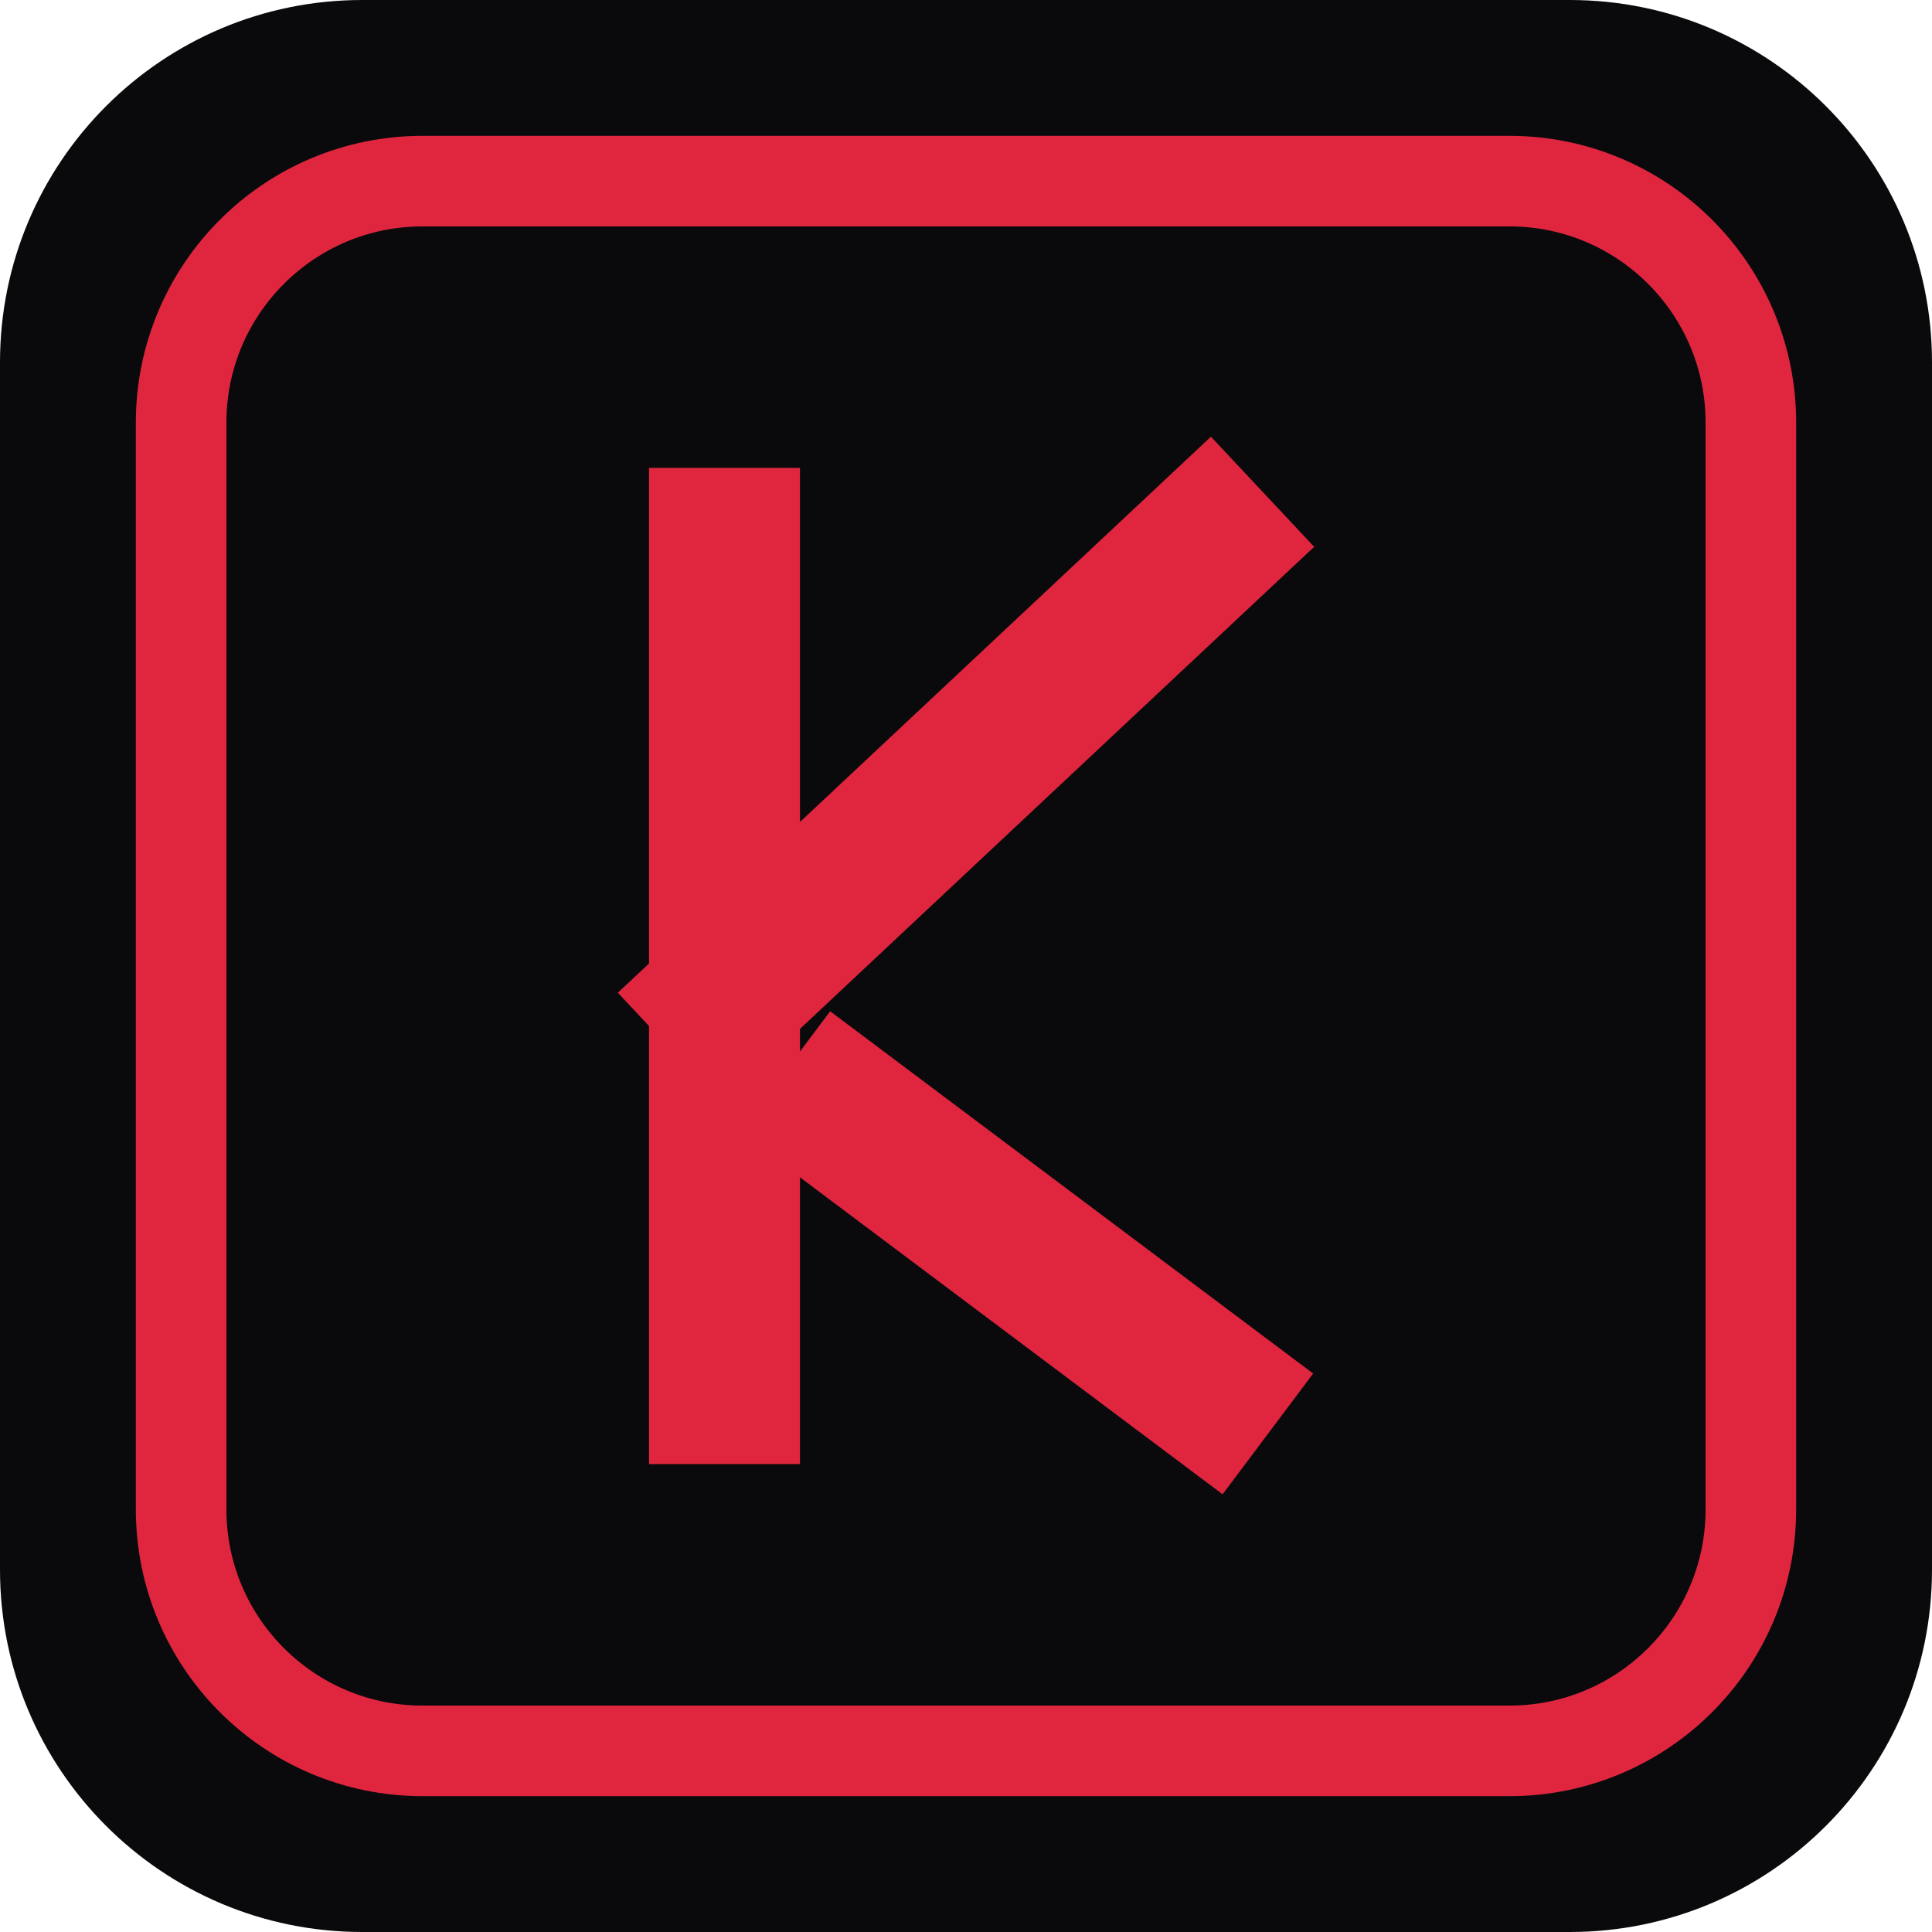
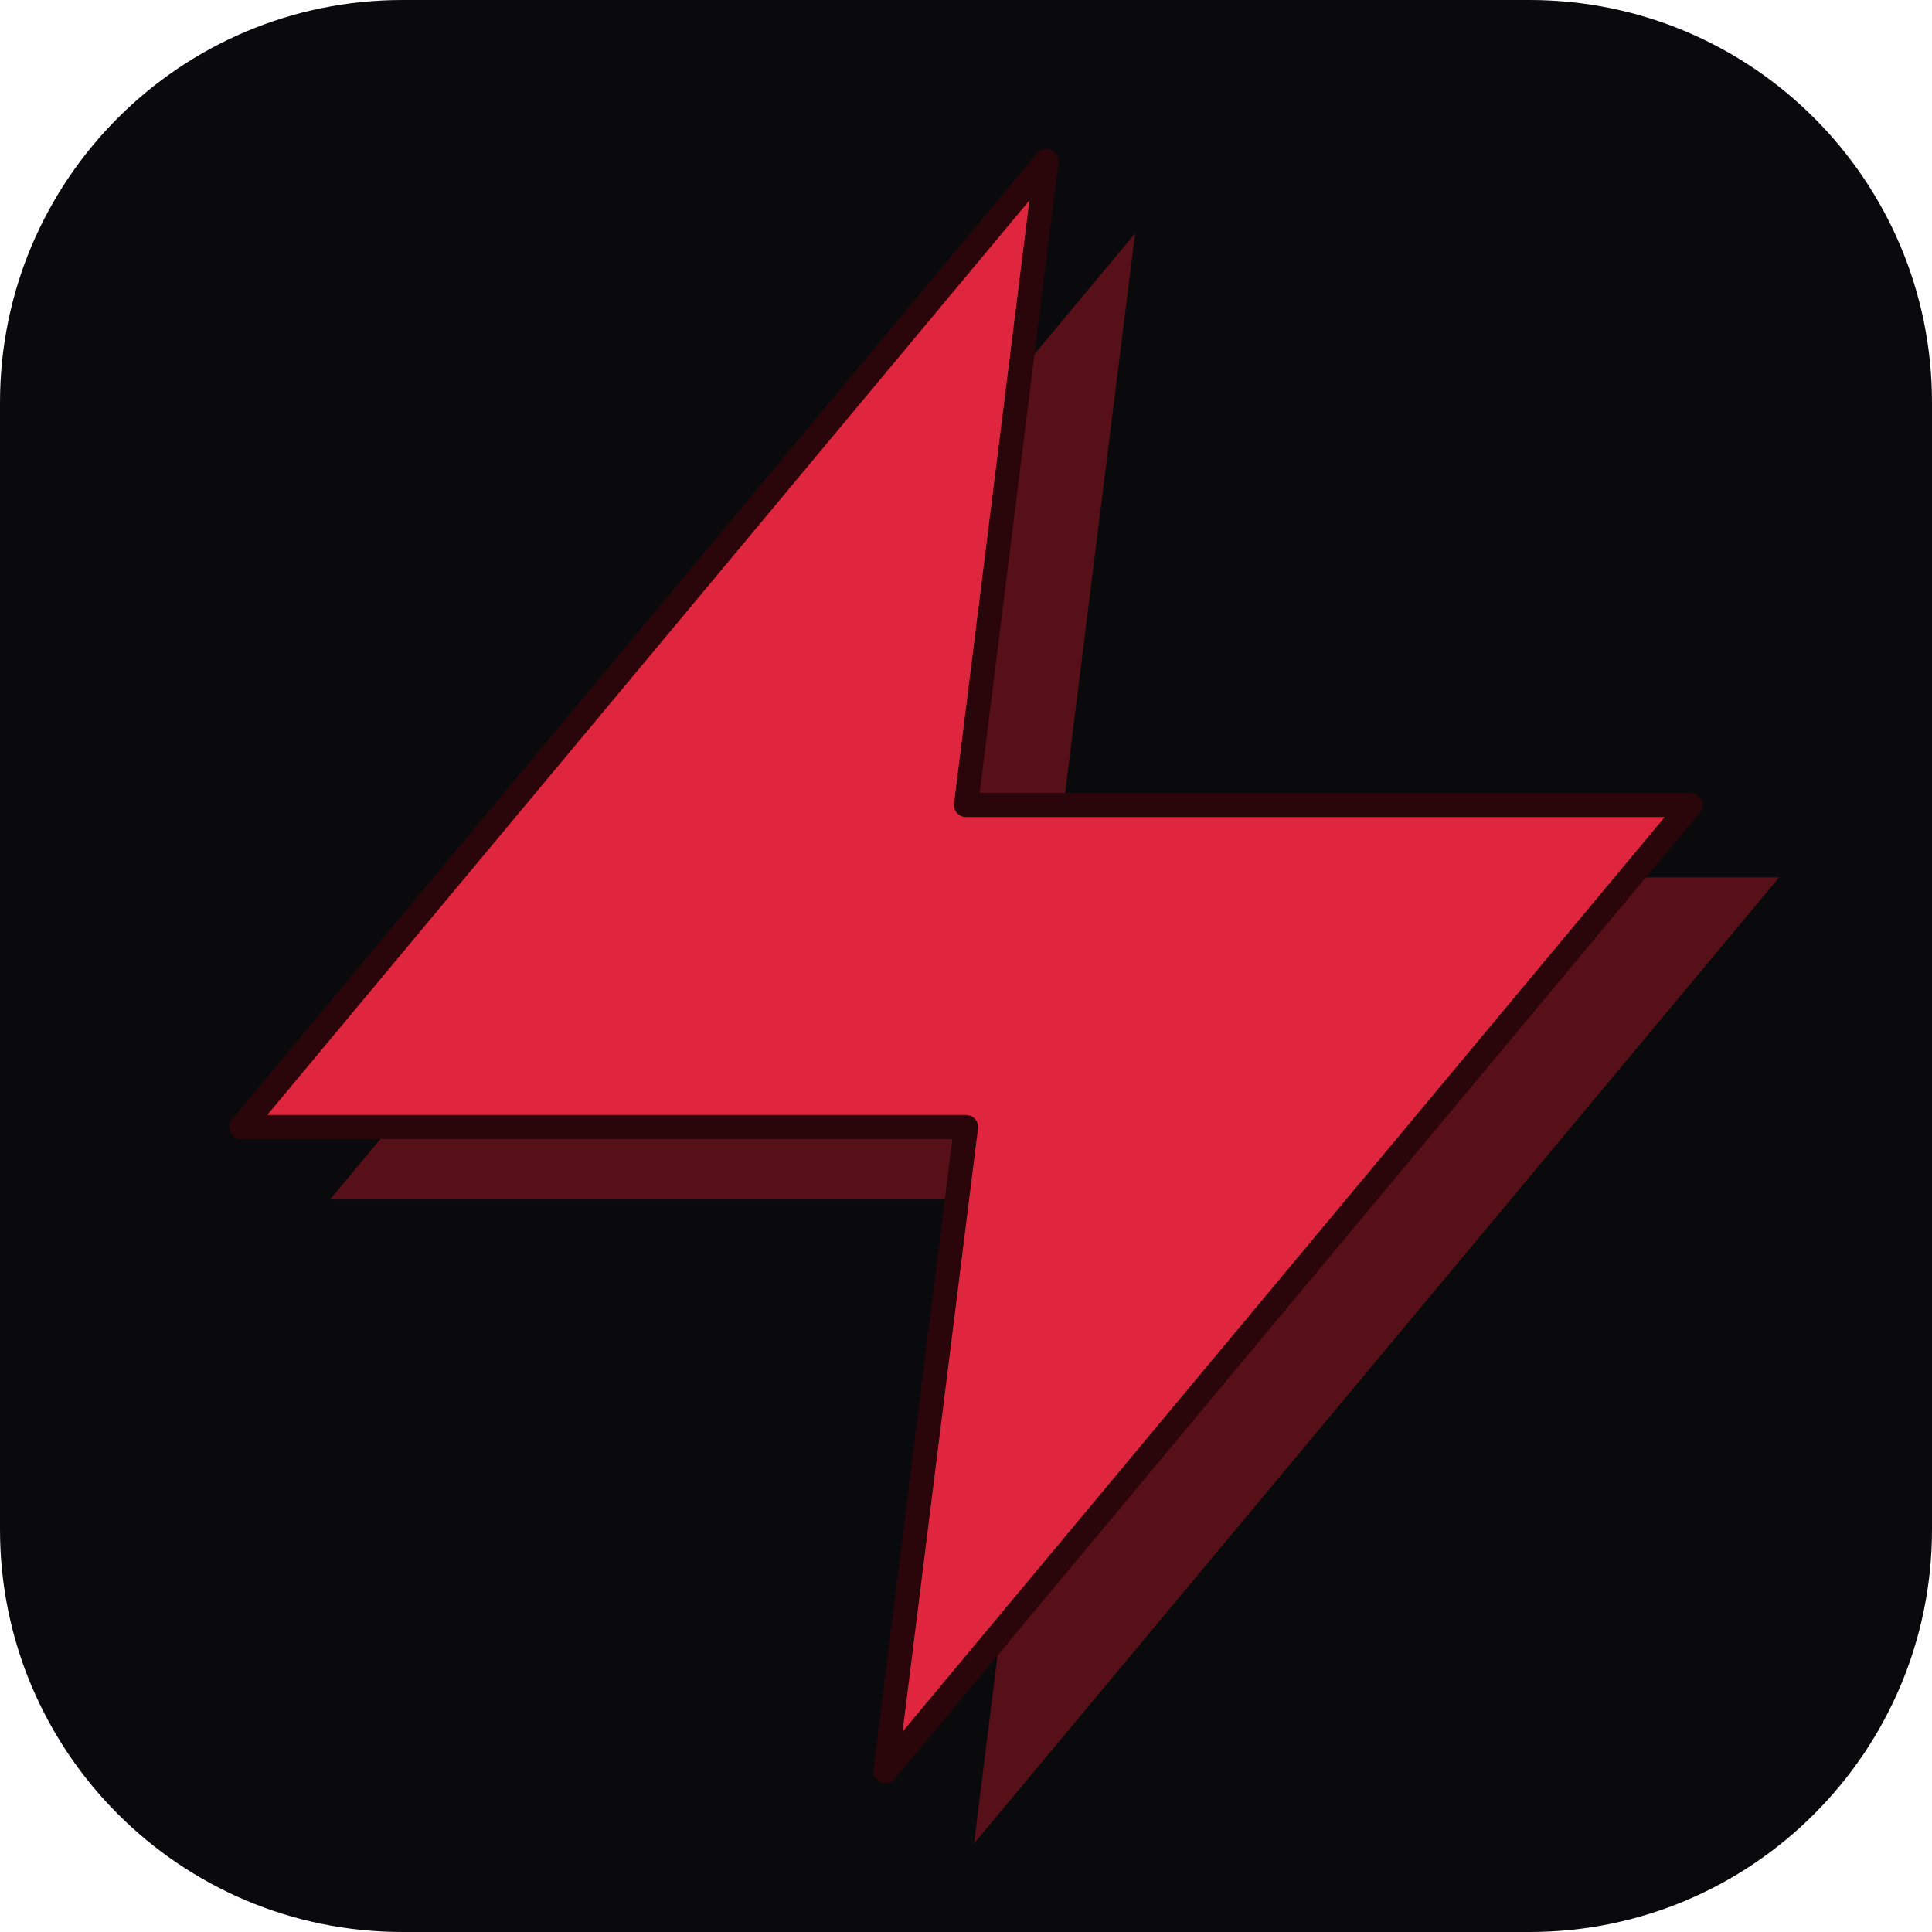
- <svg xmlns="http://www.w3.org/2000/svg" viewBox="0 0 64 64">
-   <rect width="64" height="64" rx="12" fill="#0a0a0c" />
-   <rect x="6" y="6" width="52" height="52" rx="8" fill="none" stroke="#e0263f" stroke-width="3" />
-   <path d="M24 18 L24 46 M24 33 L40 18 M28 37 L40 46" stroke="#e0263f" stroke-width="5" stroke-linecap="square" stroke-linejoin="miter" fill="none" />
+ <svg xmlns="http://www.w3.org/2000/svg" viewBox="0 0 24 24">
+   <rect width="24" height="24" rx="5" fill="#0a0a0c" />
+   <path d="M13 2L3 14h9l-1 8 10-12h-9l1-8z" fill="#8a1420" opacity="0.6" transform="translate(1.1,0.9)" />
+   <path d="M13 2L3 14h9l-1 8 10-12h-9l1-8z" fill="#e0263f" stroke="#2a0509" stroke-width="0.3" stroke-linejoin="round" />
</svg>
